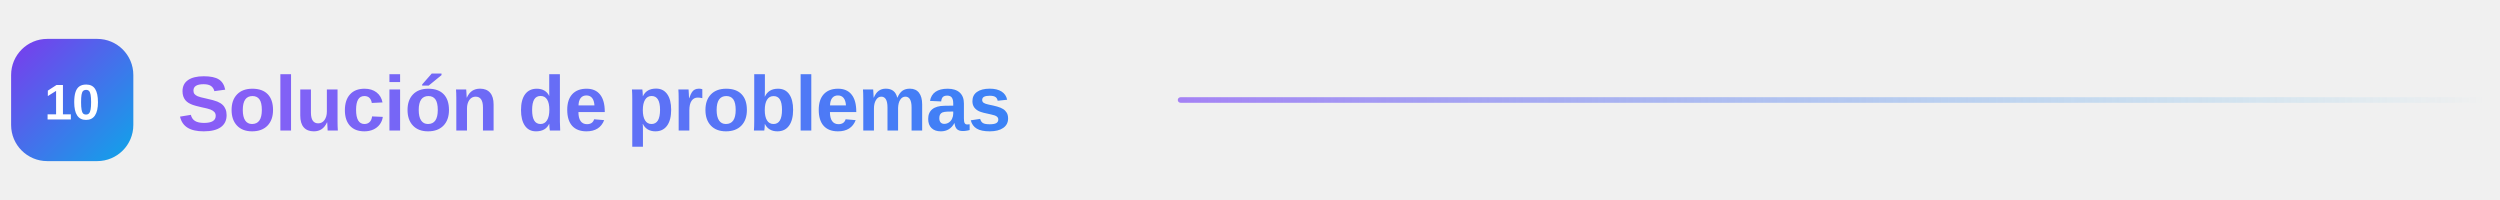
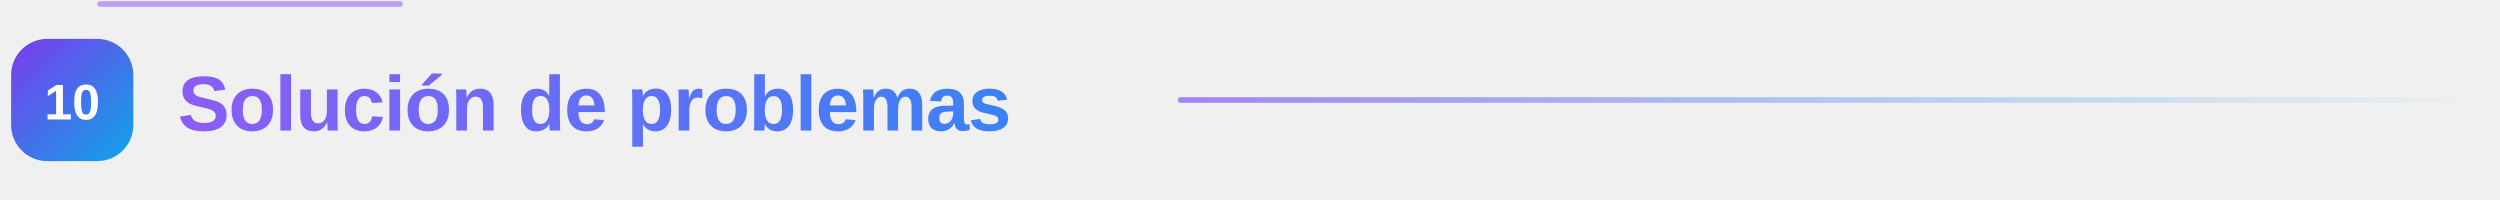
- <svg xmlns="http://www.w3.org/2000/svg" width="900" height="72" viewBox="0 0 900 72" role="img" aria-label="Solución de problemas">
+ <svg xmlns="http://www.w3.org/2000/svg" width="900" height="72" viewBox="0 0 900 72" role="img" aria-label="Solución de problemas" data-readme-motion="subtle">
  <defs>
    <linearGradient id="g" x1="0" y1="0" x2="1" y2="1">
      <stop offset="0" stop-color="#7c3aed" />
      <stop offset="1" stop-color="#0ea5e9" />
    </linearGradient>
    <linearGradient id="t" x1="0" y1="0" x2="1" y2="0">
      <stop offset="0" stop-color="#8b5cf6" />
      <stop offset="1" stop-color="#3b82f6" />
    </linearGradient>
    <linearGradient id="l" x1="0" y1="0" x2="1" y2="0">
      <stop offset="0" stop-color="#8b5cf6" stop-opacity="0.75" />
      <stop offset="1" stop-color="#0ea5e9" stop-opacity="0" />
    </linearGradient>
    <style>text { font-family: "Segoe UI", -apple-system, BlinkMacSystemFont, "Helvetica Neue", Arial, sans-serif; }</style>
  </defs>
  <rect x="4" y="14" width="44" height="44" rx="13" fill="url(#g)" />
  <text x="26" y="43" text-anchor="middle" style="font-size:18px;font-weight:800;fill:#ffffff">10</text>
  <text x="64" y="47" style="font-size:28px;font-weight:800;letter-spacing:-0.4px" fill="url(#t)">Solución de problemas</text>
  <rect x="424" y="35" width="470" height="2" rx="1" fill="url(#l)" />
+   <style data-readme-builder-motion="1">
+ @keyframes rb-accent {0%,100%{filter:brightness(1)}50%{filter:brightness(1.3)}}
+ @keyframes rb-trace {from{stroke-dashoffset:900}to{stroke-dashoffset:0}}
+ svg[data-readme-motion] .rb-motion-line{animation:rb-trace 2s ease-in-out 2;stroke-dasharray:108 900;stroke-dashoffset:0;opacity:.55}
+ svg[data-readme-motion] &gt; path,svg[data-readme-motion] &gt; g:not(.rb-motion-layer){animation:rb-accent 2s ease-in-out 2}
+ @media (prefers-reduced-motion:reduce){svg[data-readme-motion] .rb-motion-line,svg[data-readme-motion] &gt; path,svg[data-readme-motion] &gt; g:not(.rb-motion-layer){animation:none!important;filter:none!important}}
+ </style>
+   <g class="rb-motion-layer" aria-hidden="true" pointer-events="none">
+     <path class="rb-motion-line" d="M36 1.44h828" fill="none" stroke="#8b5cf6" stroke-width="2" stroke-linecap="round" />
+   </g>
</svg>
